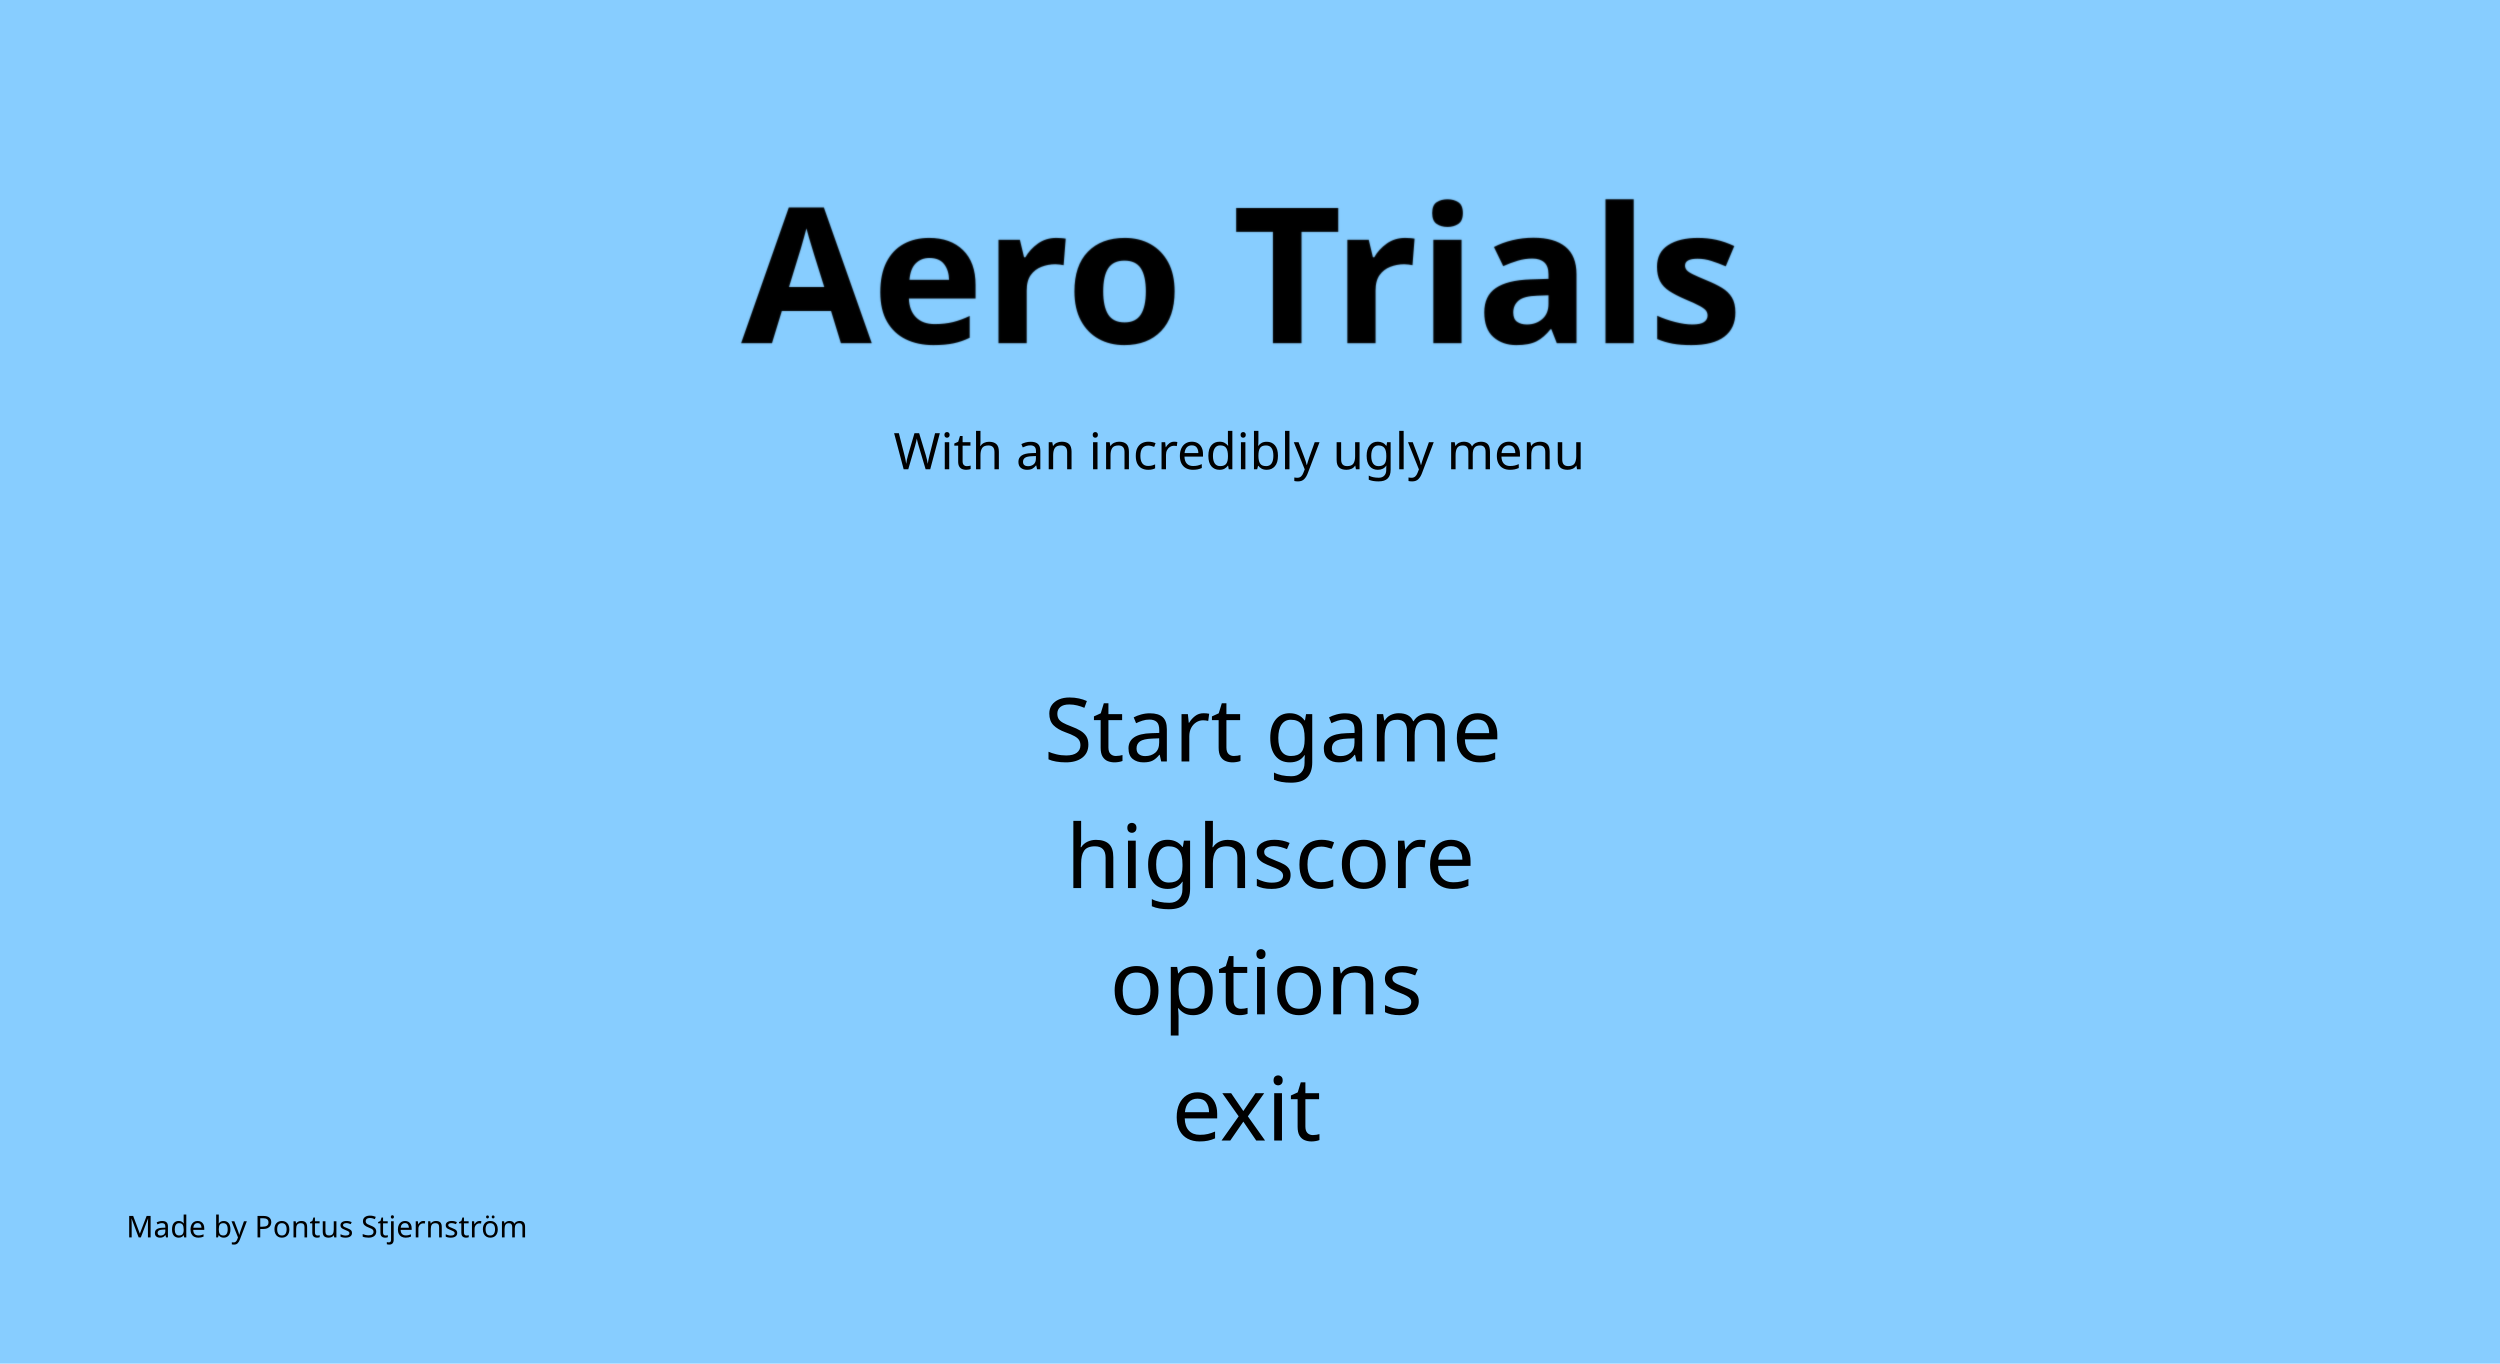
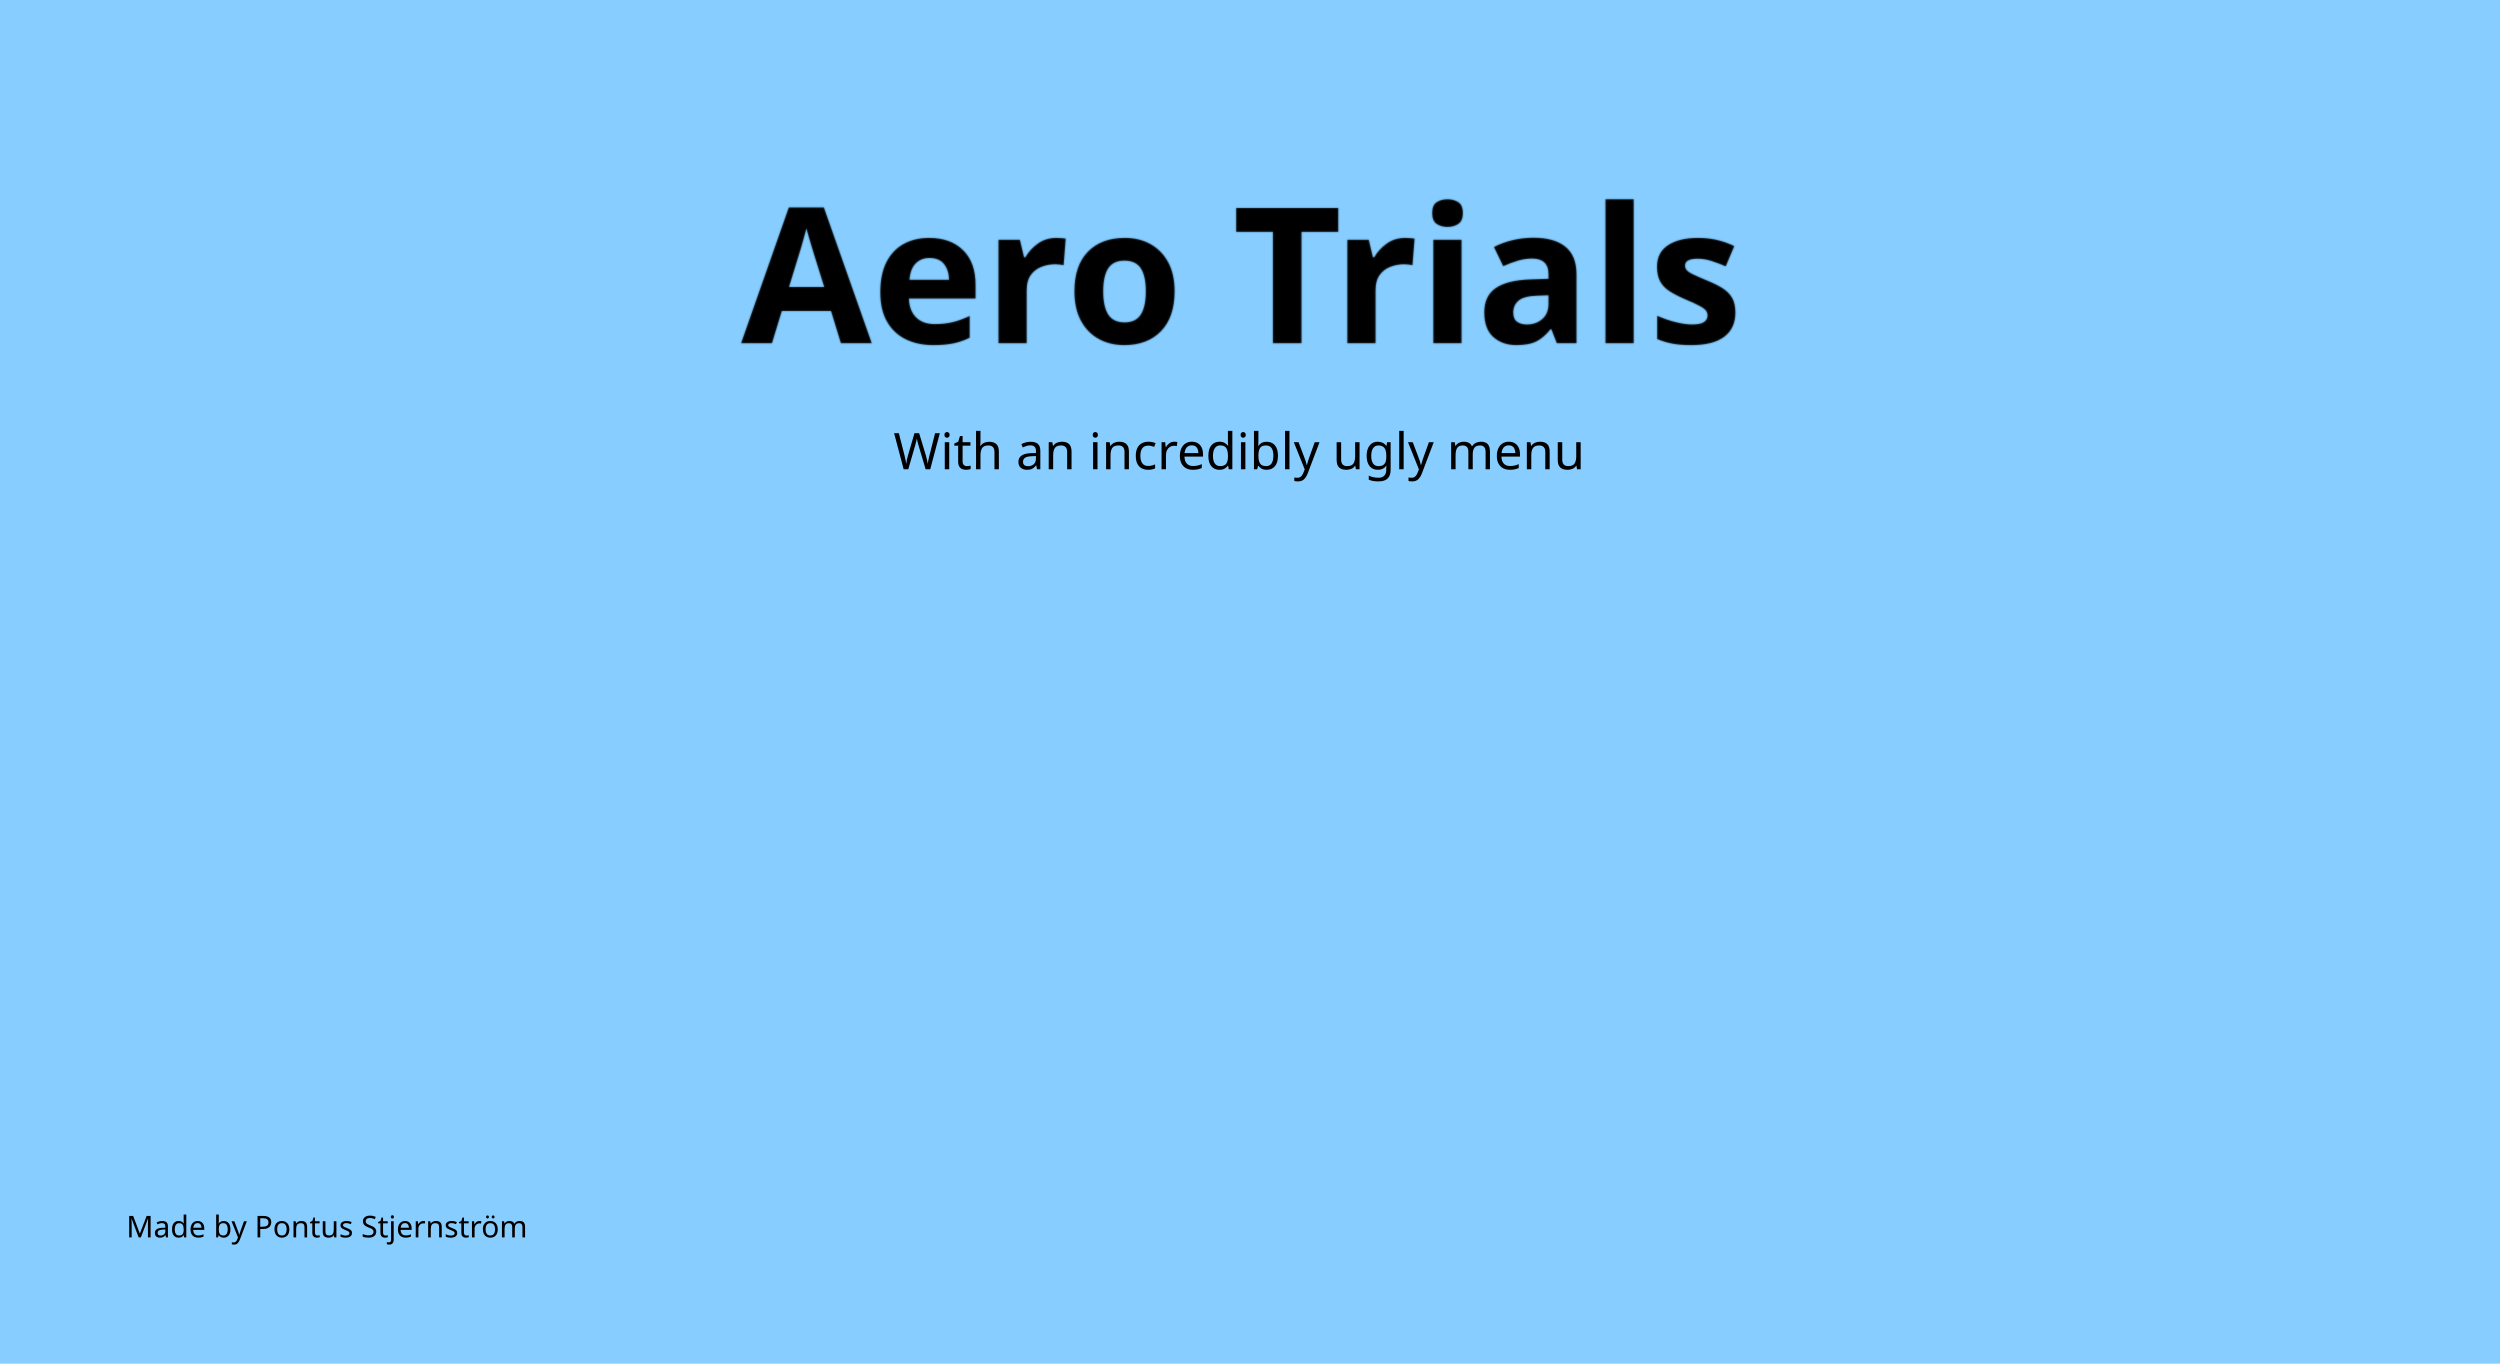
<svg xmlns="http://www.w3.org/2000/svg" width="1980" height="1080" viewBox="0 0 1980 1080" id="svg3336" version="1.1">
  <defs id="defs3338">
    <filter style="color-interpolation-filters:sRGB" id="filter5203" x="-0.003" width="1.005" y="-0.017" height="1.034">
      <feGaussianBlur stdDeviation="0.83" id="feGaussianBlur5205" />
    </filter>
  </defs>
  <g id="layer1" transform="translate(0,27.63784)">
    <text xml:space="preserve" style="font-style:normal;font-weight:normal;font-size:40px;line-height:125%;font-family:sans-serif;letter-spacing:0px;word-spacing:0px;fill:#2a7fff;fill-opacity:1;stroke:none;stroke-width:1px;stroke-linecap:butt;stroke-linejoin:miter;stroke-opacity:1;" x="967.726" y="488.697" id="text3346">
      <tspan id="tspan3348" x="967.726" y="488.697" />
    </text>
    <rect style="fill:#87cdff;fill-opacity:1" id="rect3360" width="1980" height="1080" x="0" y="-27.638" />
    <text xml:space="preserve" style="font-style:normal;font-weight:normal;font-size:70px;line-height:125%;font-family:sans-serif;letter-spacing:0px;word-spacing:0px;fill:#000000;fill-opacity:1;stroke:none;stroke-width:1px;stroke-linecap:butt;stroke-linejoin:miter;stroke-opacity:1" x="800" y="652.362" id="text5215">
      <tspan id="tspan5217" x="800" y="652.362" />
    </text>
  </g>
  <g id="layer2" style="display:inline">
    <text xml:space="preserve" style="font-style:normal;font-variant:normal;font-weight:bold;font-stretch:normal;font-size:150px;line-height:125%;font-family:'Segoe Print';-inkscape-font-specification:'Segoe Print Bold';letter-spacing:0px;word-spacing:0px;fill:#000000;fill-opacity:1;stroke:none;stroke-width:1px;stroke-linecap:butt;stroke-linejoin:miter;stroke-opacity:1;filter:url(#filter5203)" x="586.951" y="271.839" id="text4163">
      <tspan id="tspan4165" x="586.951" y="271.839">Aero Trials</tspan>
    </text>
    <text transform="translate(0,27.63784)" xml:space="preserve" style="font-style:normal;font-weight:normal;font-size:40px;line-height:125%;font-family:sans-serif;letter-spacing:0px;word-spacing:0px;fill:#000000;fill-opacity:1;stroke:none;stroke-width:1px;stroke-linecap:butt;stroke-linejoin:miter;stroke-opacity:1" x="707.656" y="344.042" id="text5207">
      <tspan id="tspan5209" x="707.656" y="344.042">With an incredibly ugly menu</tspan>
    </text>
    <text transform="translate(0,27.63784)" xml:space="preserve" style="font-style:normal;font-weight:normal;font-size:23.796px;line-height:125%;font-family:sans-serif;letter-spacing:0px;word-spacing:0px;fill:#000000;fill-opacity:1;stroke:none;stroke-width:1px;stroke-linecap:butt;stroke-linejoin:miter;stroke-opacity:1" x="100" y="952.362" id="text5243">
      <tspan id="tspan5245" x="100" y="952.362">Made by Pontus Stjernström</tspan>
    </text>
  </g>
-   <g id="layer3" style="display:inline">
+   <g id="layer3" style="display:none">
    <text transform="translate(0,27.63784)" xml:space="preserve" style="font-style:normal;font-variant:normal;font-weight:normal;font-stretch:normal;font-size:70px;line-height:125%;font-family:Quartz;-inkscape-font-specification:Quartz;letter-spacing:0px;word-spacing:0px;display:inline;fill:#000000;fill-opacity:1;stroke:none;stroke-width:1px;stroke-linecap:butt;stroke-linejoin:miter;stroke-opacity:1" x="826.846" y="575.451" id="text5211">
      <tspan id="tspan5213" x="826.846" y="575.451">Start game</tspan>
    </text>
    <text transform="translate(0,27.63784)" id="text5219" y="675.69" x="844.141" style="font-style:normal;font-variant:normal;font-weight:normal;font-stretch:normal;font-size:70px;line-height:125%;font-family:Quartz;-inkscape-font-specification:Quartz;letter-spacing:0px;word-spacing:0px;display:inline;fill:#000000;fill-opacity:1;stroke:none;stroke-width:1px;stroke-linecap:butt;stroke-linejoin:miter;stroke-opacity:1" xml:space="preserve">
      <tspan y="675.69" x="844.141" id="tspan5221">highscore</tspan>
    </text>
    <text transform="translate(0,27.63784)" id="text5227" y="775.69" x="878.953" style="font-style:normal;font-variant:normal;font-weight:normal;font-stretch:normal;font-size:70px;line-height:125%;font-family:Quartz;-inkscape-font-specification:Quartz;letter-spacing:0px;word-spacing:0px;display:inline;fill:#000000;fill-opacity:1;stroke:none;stroke-width:1px;stroke-linecap:butt;stroke-linejoin:miter;stroke-opacity:1" xml:space="preserve">
      <tspan y="775.69" x="878.953" id="tspan5229">options</tspan>
    </text>
    <text transform="translate(0,27.63784)" xml:space="preserve" style="font-style:normal;font-variant:normal;font-weight:normal;font-stretch:normal;font-size:70px;line-height:125%;font-family:Quartz;-inkscape-font-specification:Quartz;letter-spacing:0px;word-spacing:0px;display:inline;fill:#000000;fill-opacity:1;stroke:none;stroke-width:1px;stroke-linecap:butt;stroke-linejoin:miter;stroke-opacity:1" x="928.103" y="875.69" id="text5231">
      <tspan id="tspan5233" x="928.103" y="875.69">exit</tspan>
    </text>
  </g>
</svg>
